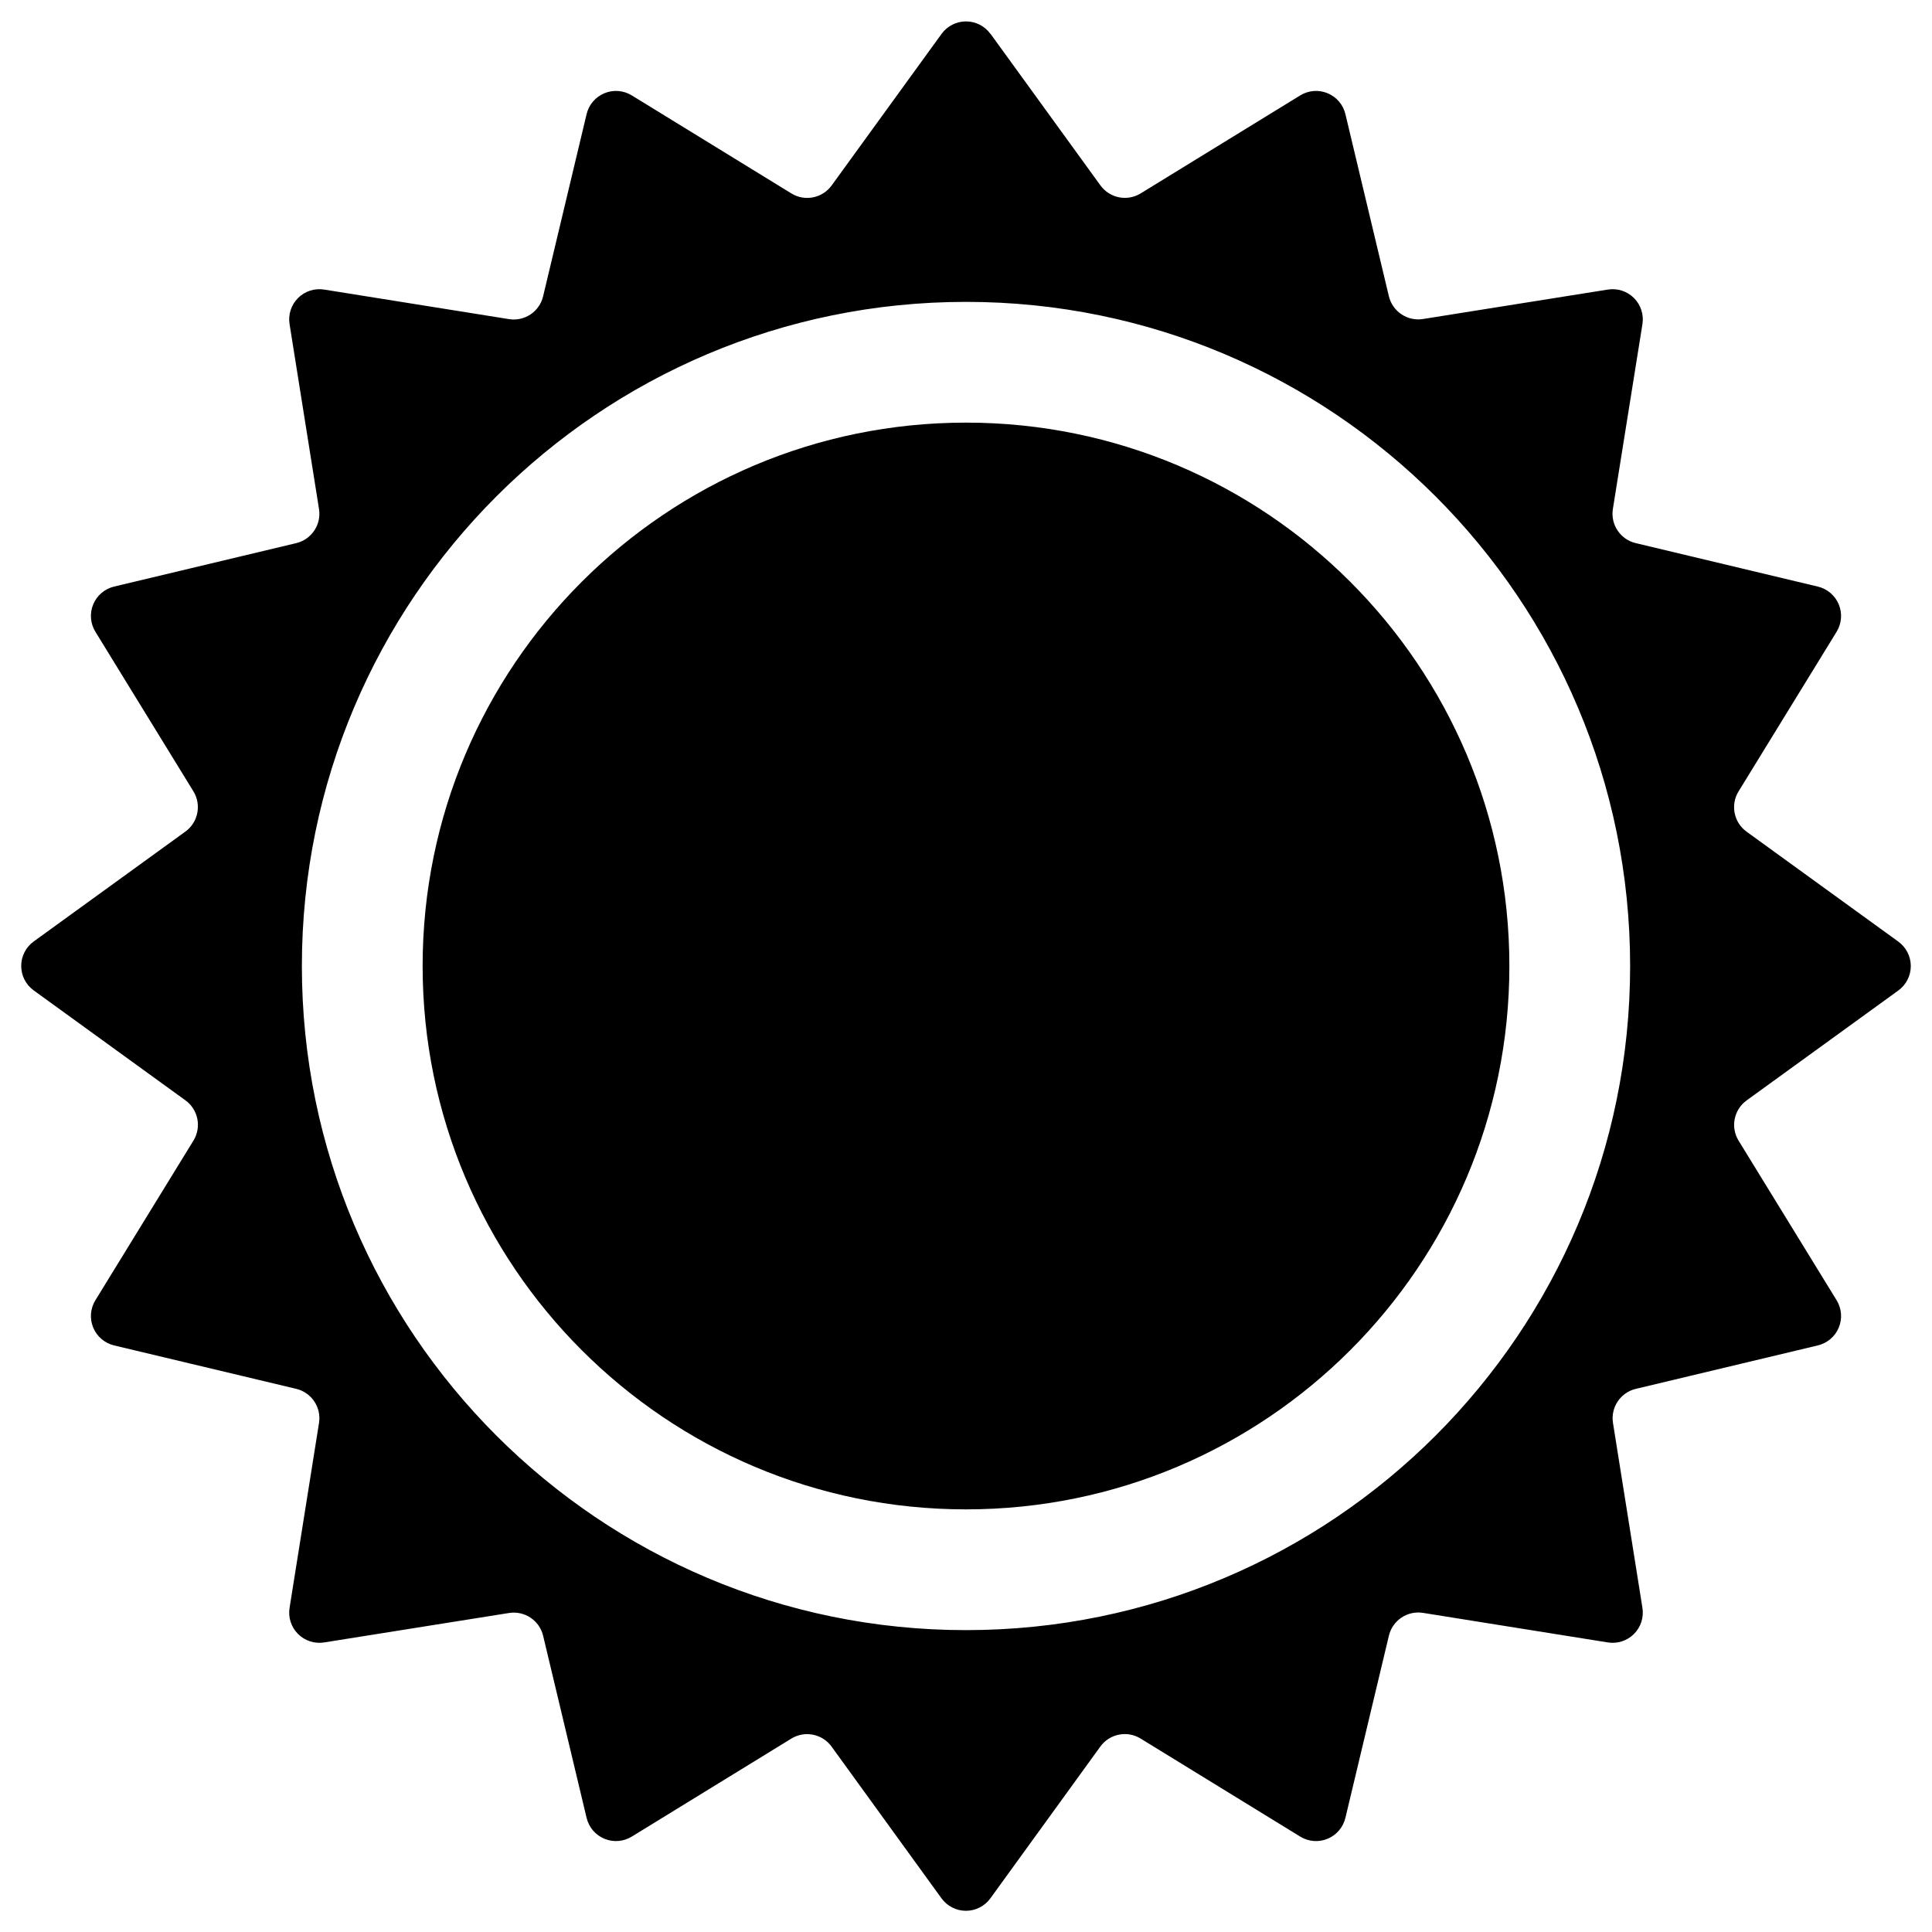
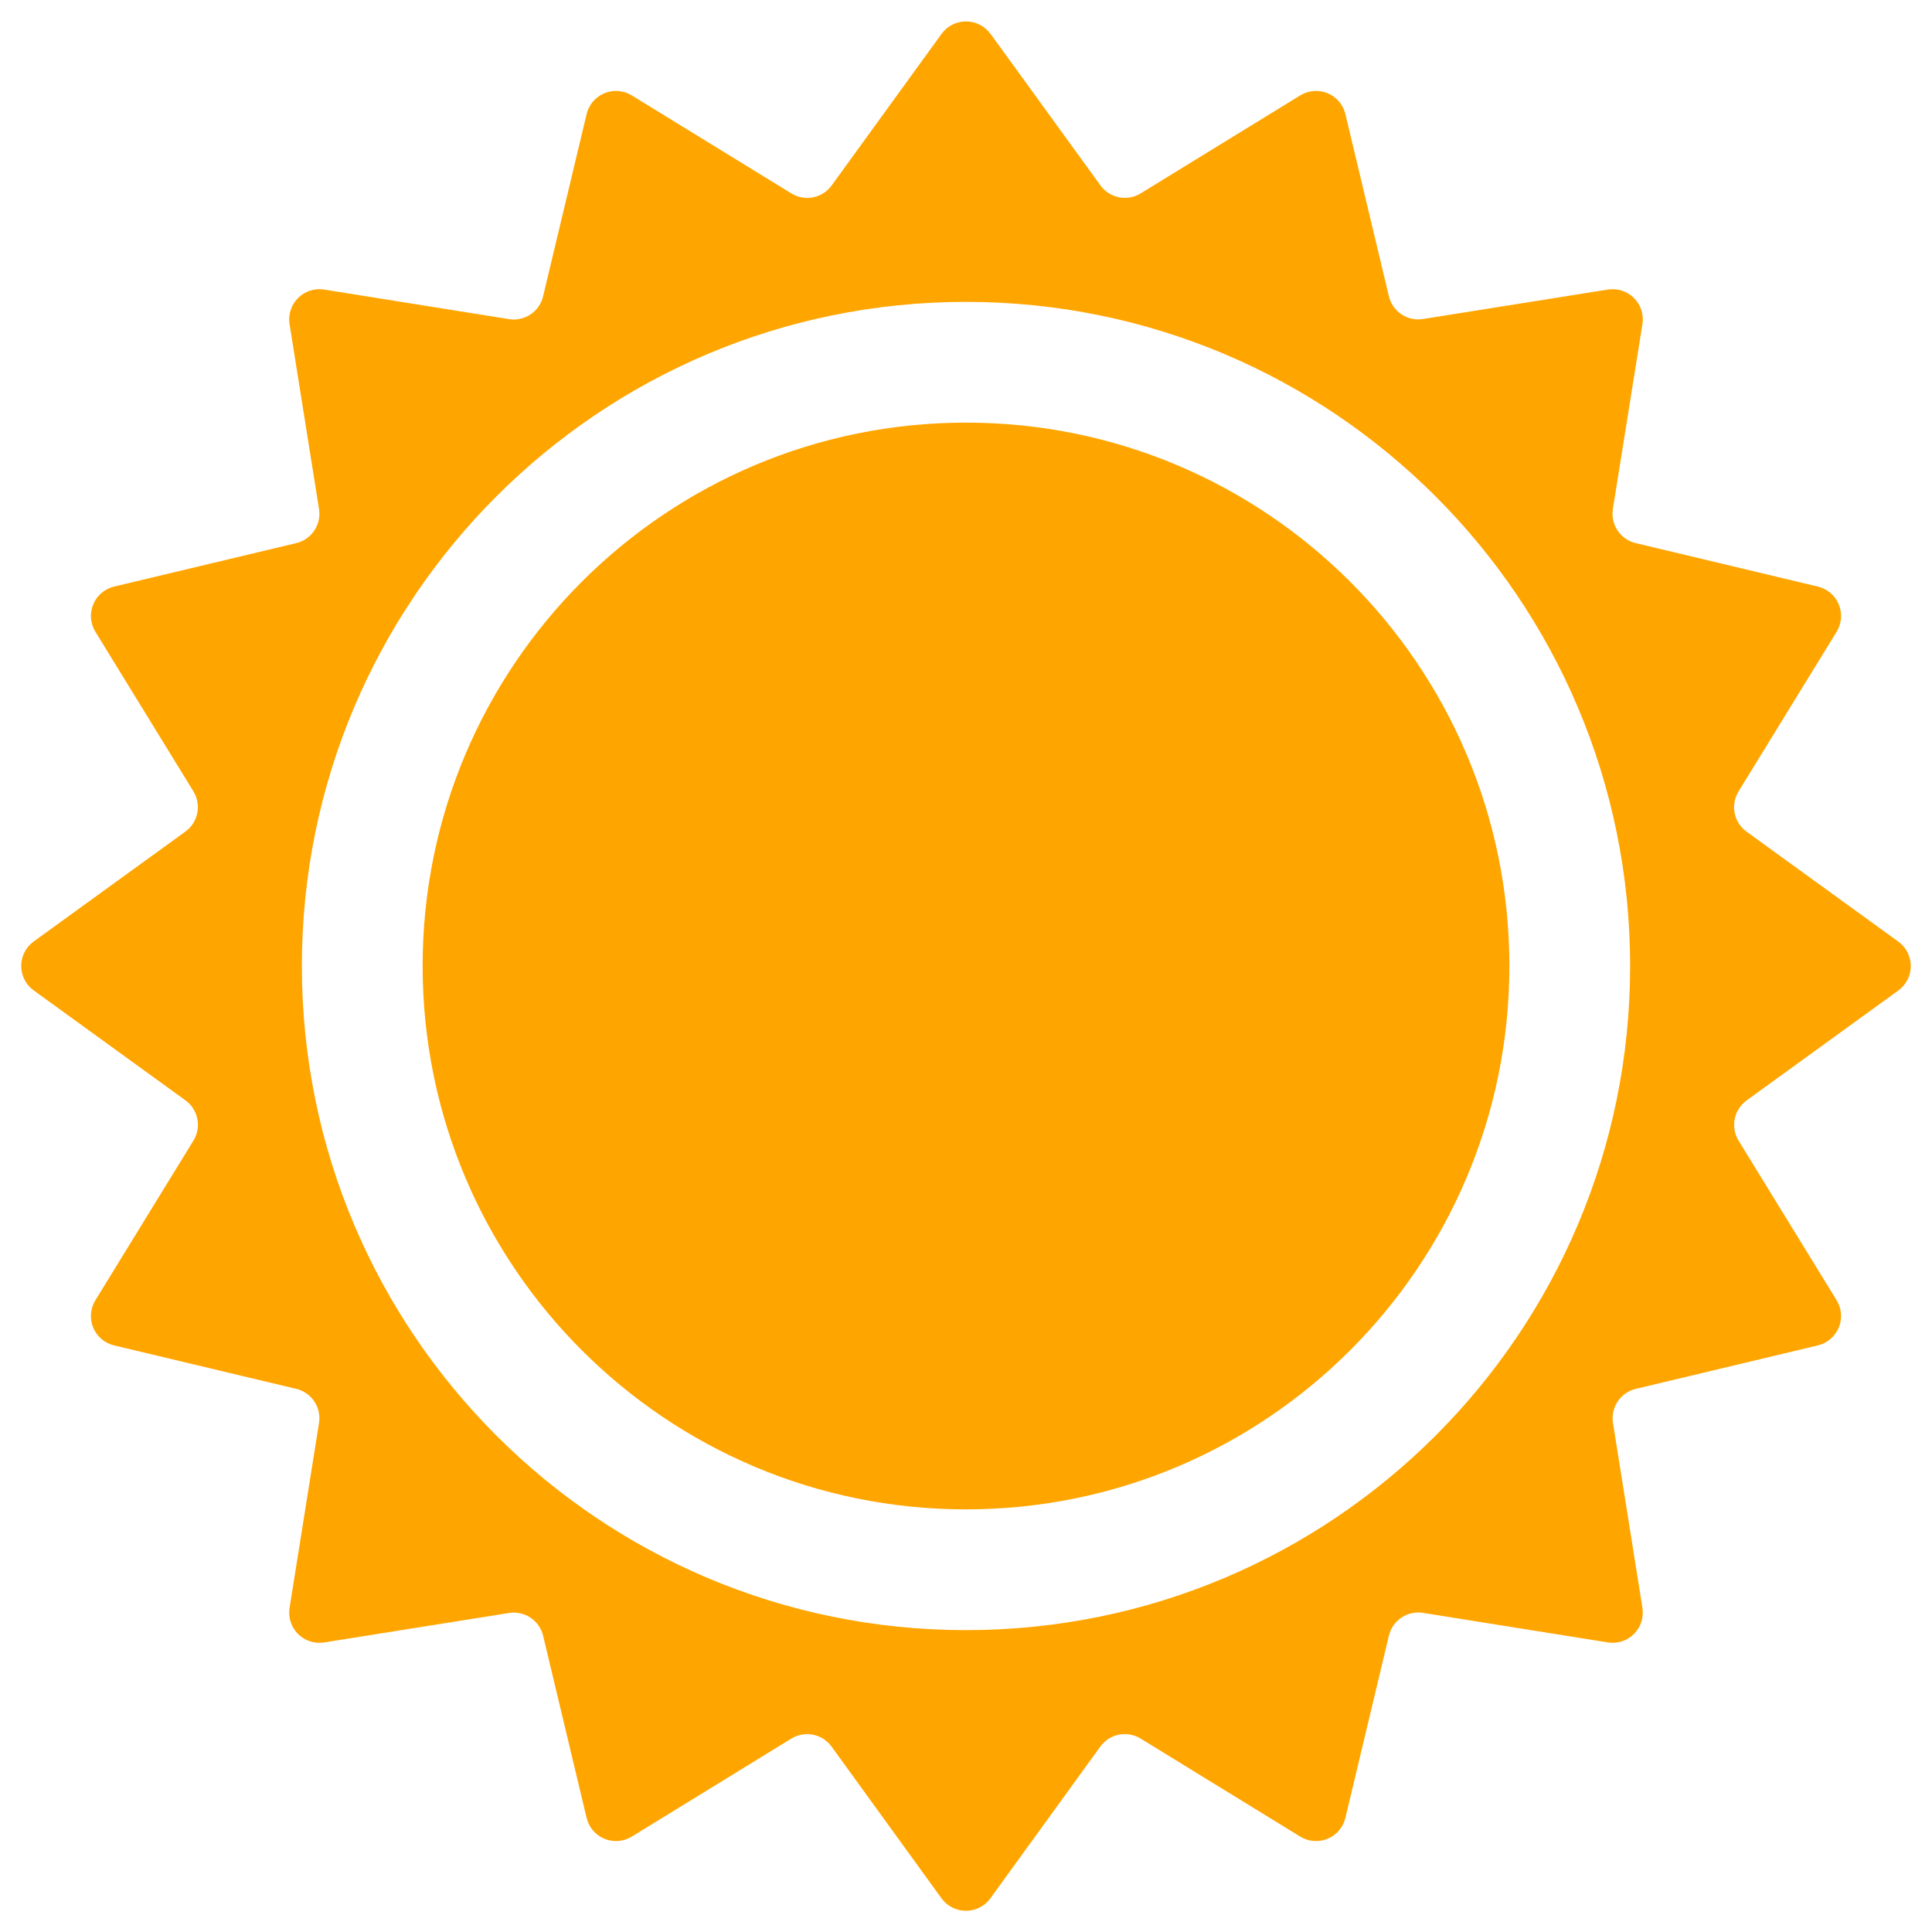
- <svg xmlns="http://www.w3.org/2000/svg" width="1em" height="1em" viewBox="0 0 16 16" class="bi bi-sun" fill="currentColor">
+ <svg xmlns="http://www.w3.org/2000/svg" width="1em" height="1em" viewBox="0 0 16 16" class="bi bi-sun" fill="orange">
  <path d="M3.5 8a4.5 4.5 0 1 1 9 0 4.5 4.5 0 0 1-9 0z" />
  <path fill-rule="evenodd" d="M8.202.28a.25.25 0 0 0-.404 0l-.91 1.255a.25.25 0 0 1-.334.067L5.232.79a.25.25 0 0 0-.374.155l-.36 1.508a.25.25 0 0 1-.282.19l-1.532-.245a.25.25 0 0 0-.286.286l.244 1.532a.25.25 0 0 1-.189.282l-1.509.36a.25.25 0 0 0-.154.374l.812 1.322a.25.25 0 0 1-.067.333l-1.256.91a.25.25 0 0 0 0 .405l1.256.91a.25.25 0 0 1 .067.334L.79 10.768a.25.25 0 0 0 .154.374l1.51.36a.25.25 0 0 1 .188.282l-.244 1.532a.25.25 0 0 0 .286.286l1.532-.244a.25.25 0 0 1 .282.189l.36 1.508a.25.25 0 0 0 .374.155l1.322-.812a.25.25 0 0 1 .333.067l.91 1.256a.25.25 0 0 0 .405 0l.91-1.256a.25.25 0 0 1 .334-.067l1.322.812a.25.25 0 0 0 .374-.155l.36-1.508a.25.25 0 0 1 .282-.19l1.532.245a.25.25 0 0 0 .286-.286l-.244-1.532a.25.25 0 0 1 .189-.282l1.508-.36a.25.25 0 0 0 .155-.374l-.812-1.322a.25.25 0 0 1 .067-.333l1.256-.91a.25.25 0 0 0 0-.405l-1.256-.91a.25.25 0 0 1-.067-.334l.812-1.322a.25.25 0 0 0-.155-.374l-1.508-.36a.25.25 0 0 1-.19-.282l.245-1.532a.25.25 0 0 0-.286-.286l-1.532.244a.25.25 0 0 1-.282-.189l-.36-1.508a.25.25 0 0 0-.374-.155l-1.322.812a.25.25 0 0 1-.333-.067L8.203.28zM8 2.5a5.5 5.5 0 1 0 0 11 5.5 5.5 0 0 0 0-11z" />
</svg>
